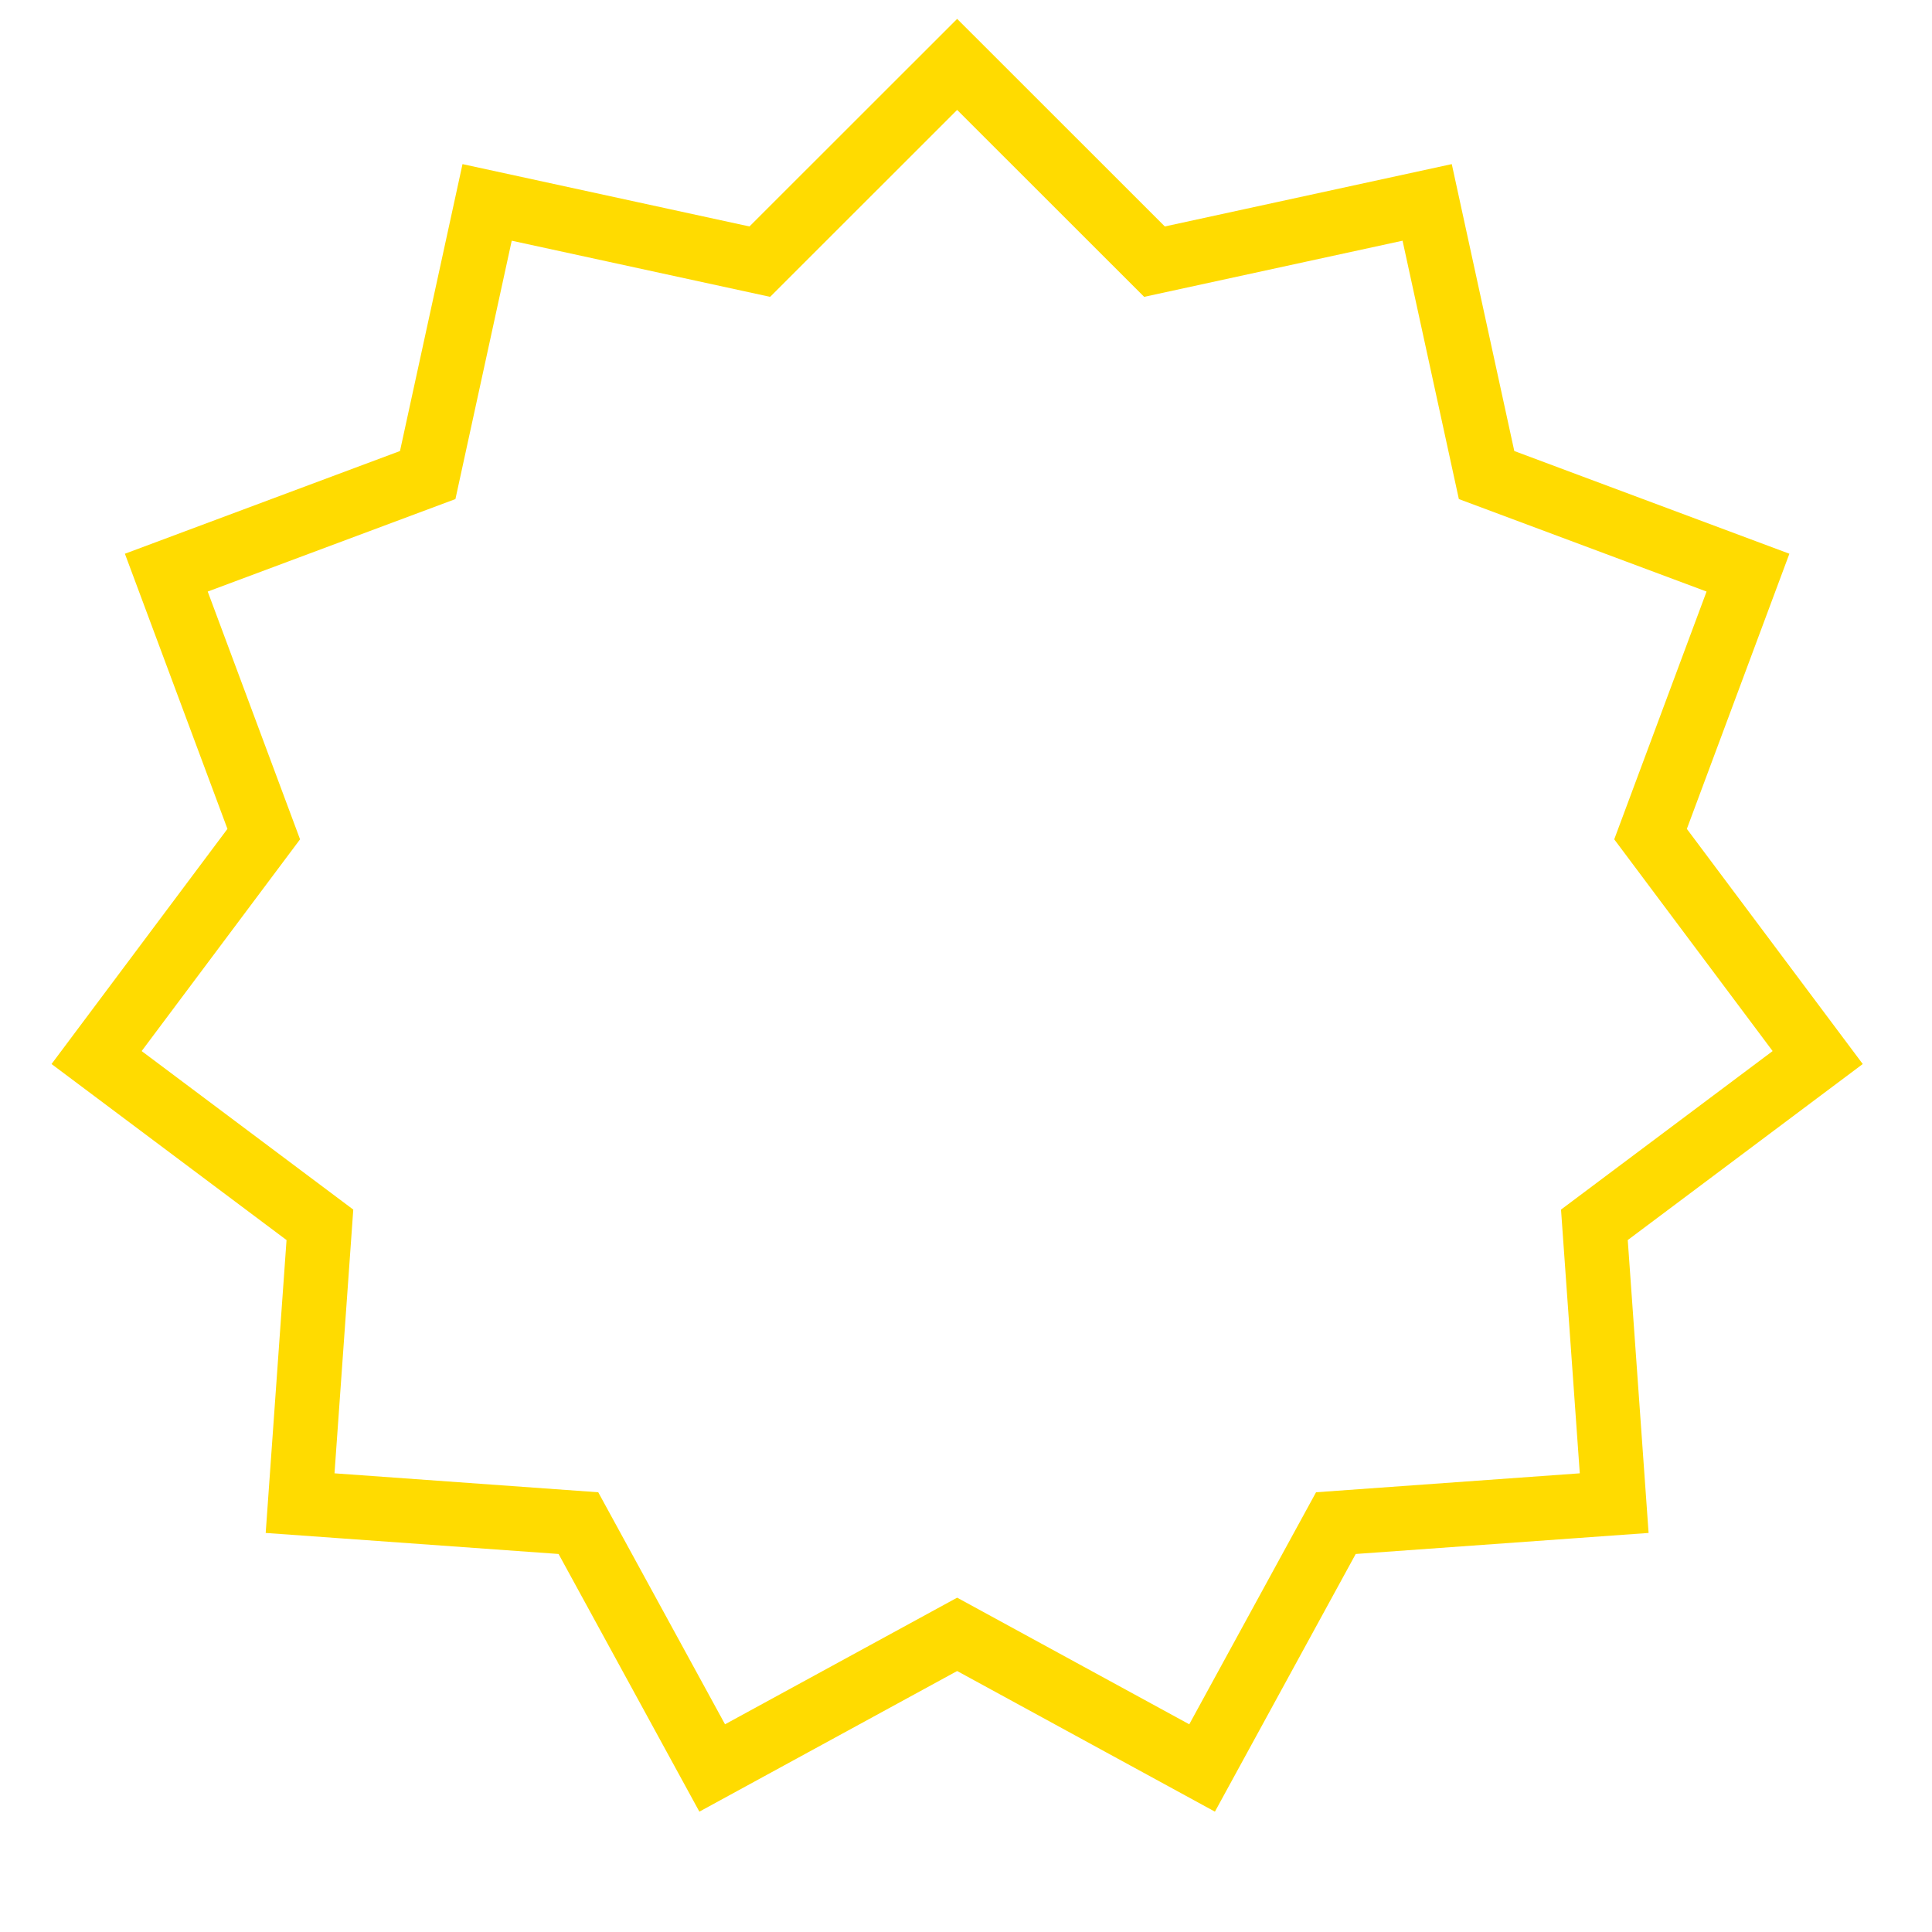
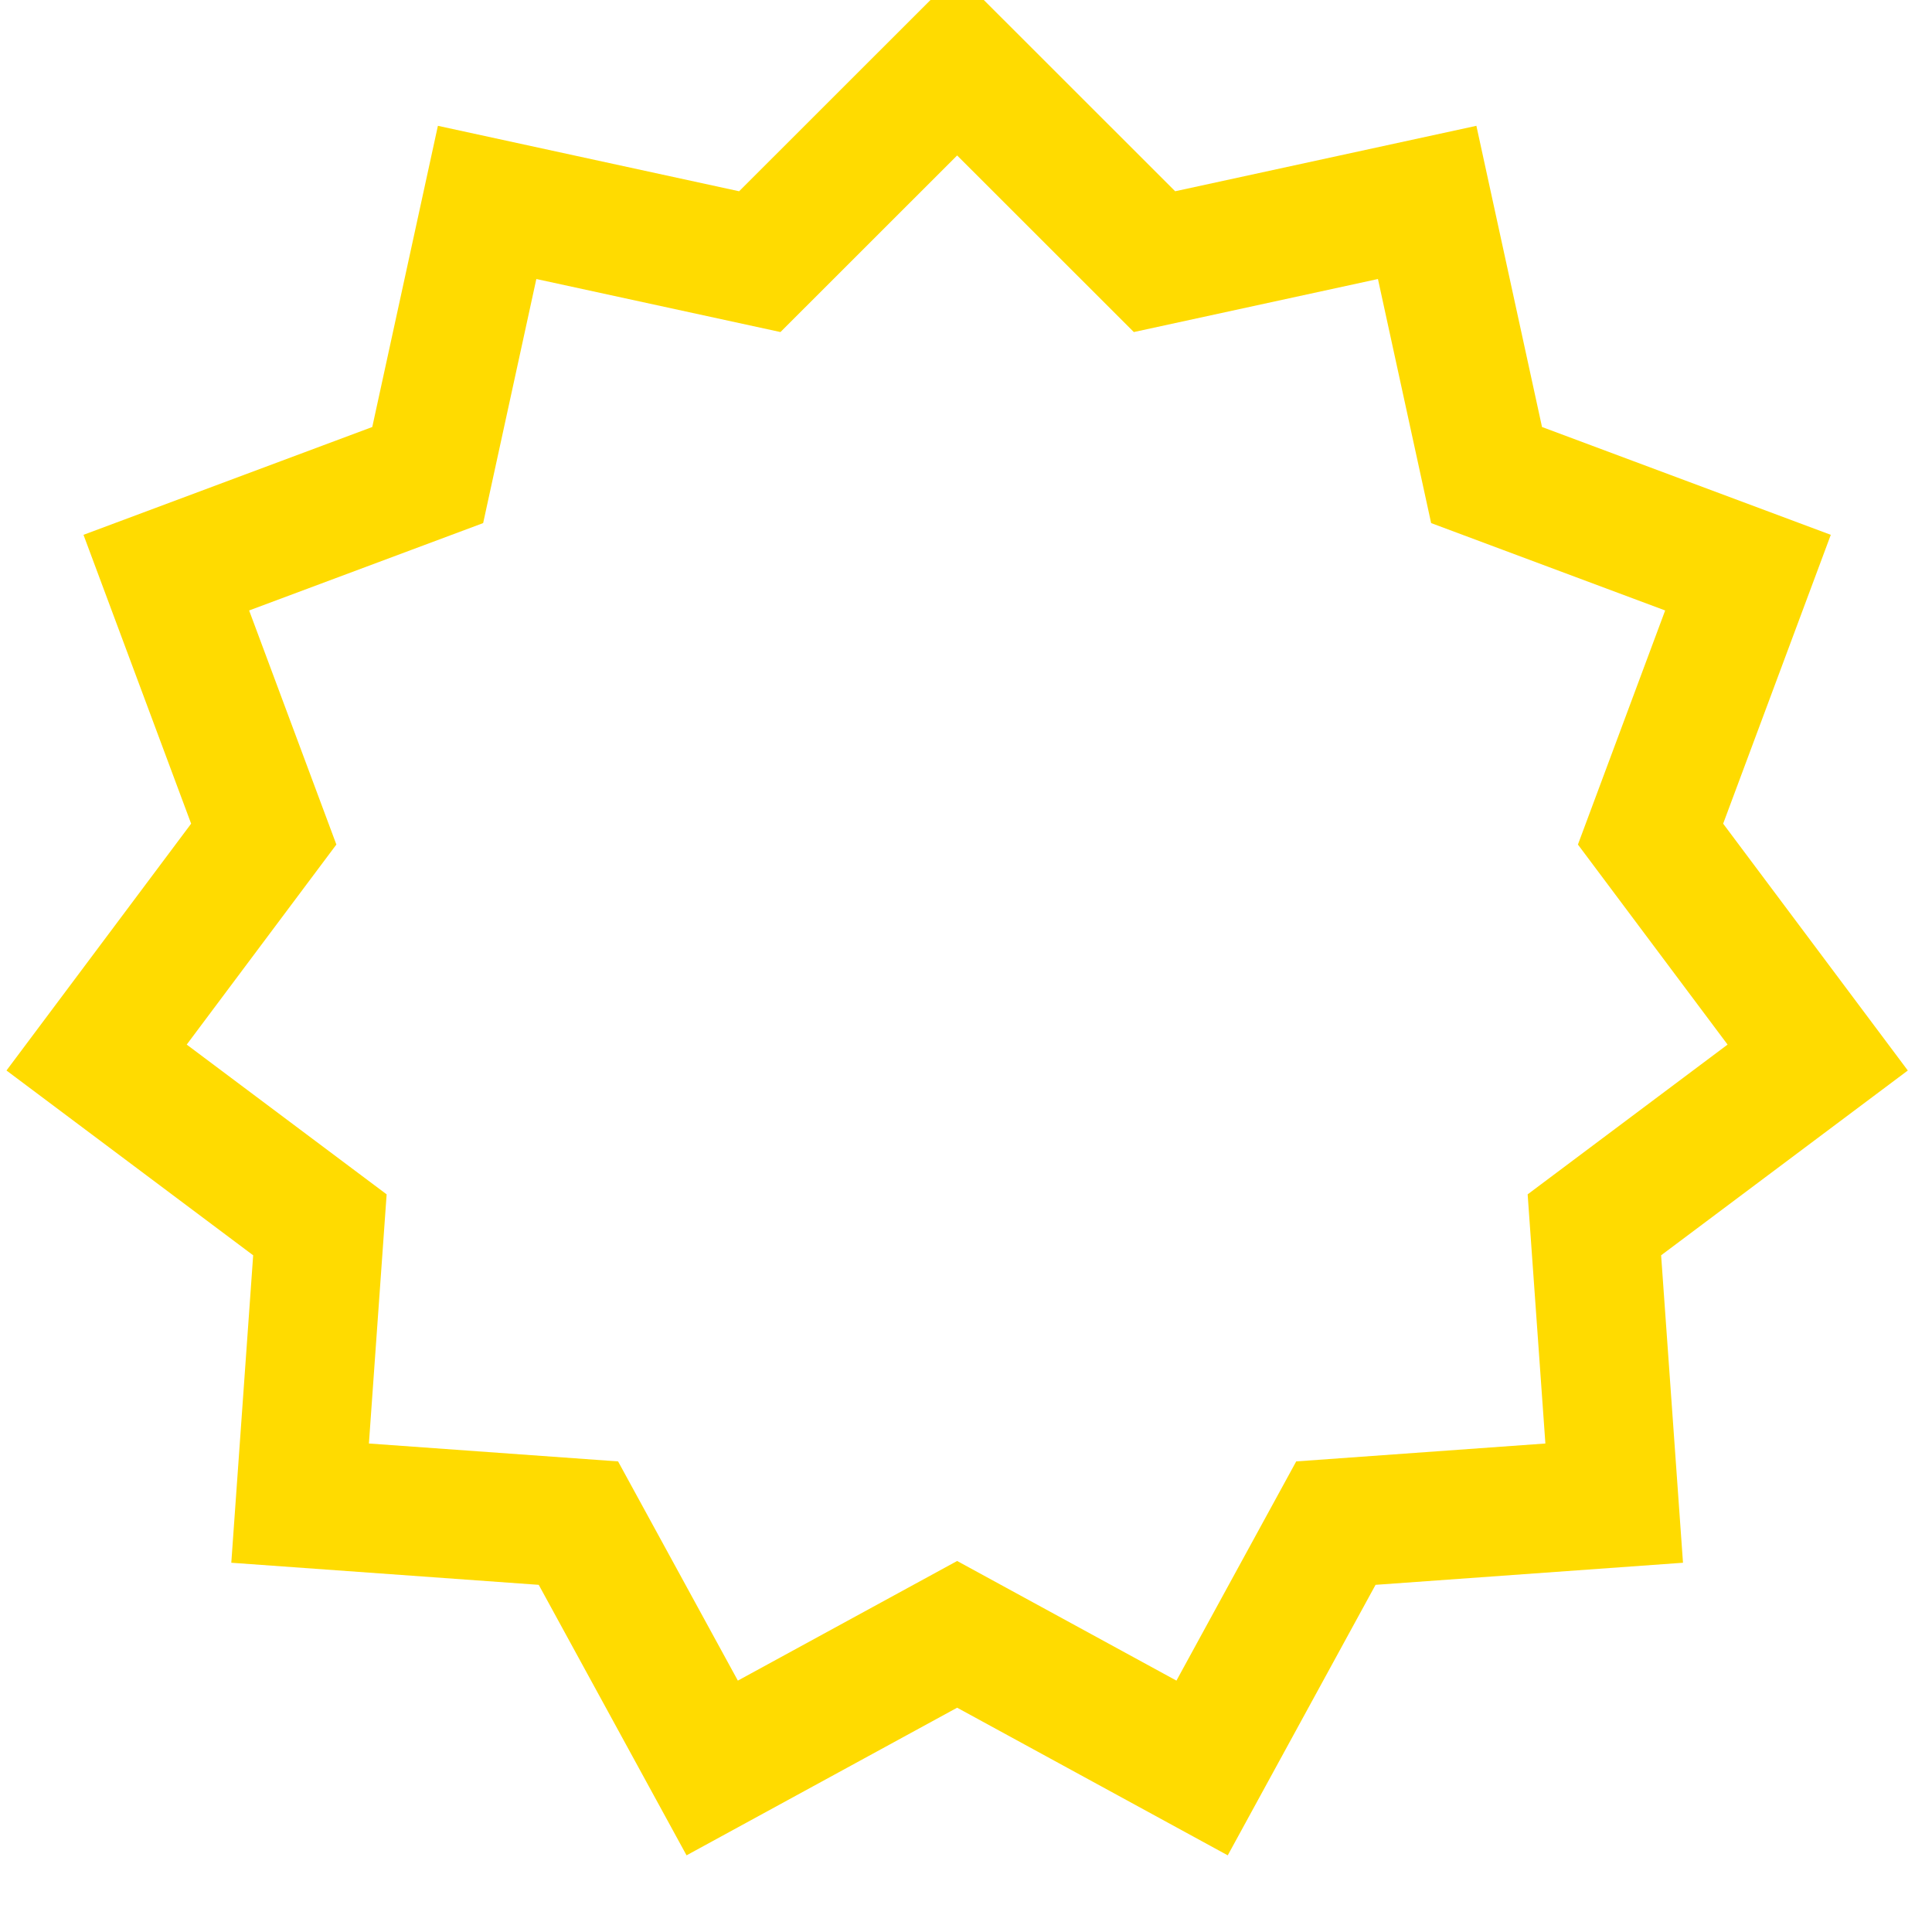
<svg xmlns="http://www.w3.org/2000/svg" width="60px" height="60px" viewBox="0 0 60 60" version="1.1">
  <defs />
  <g id="animation-wait_bonus" stroke="none" stroke-width="1" fill="none" fill-rule="evenodd">
-     <polygon id="Star-2" stroke="#FFDB00" stroke-width="2" points="29.725 50.756 22.118 54.906 17.963 47.302 9.32 46.681 9.935 38.038 3 32.843 8.191 25.904 5.165 17.784 13.283 14.753 15.128 6.286 23.596 8.126 29.725 2 35.854 8.126 44.322 6.286 46.167 14.753 54.285 17.784 51.259 25.904 56.45 32.843 49.515 38.038 50.13 46.681 41.487 47.302 37.332 54.906" />
+     <polygon id="Star-2" stroke="#FFDB00" stroke-width="4" points="29.725 50.756 22.118 54.906 17.963 47.302 9.32 46.681 9.935 38.038 3 32.843 8.191 25.904 5.165 17.784 13.283 14.753 15.128 6.286 23.596 8.126 29.725 2 35.854 8.126 44.322 6.286 46.167 14.753 54.285 17.784 51.259 25.904 56.45 32.843 49.515 38.038 50.13 46.681 41.487 47.302 37.332 54.906" />
  </g>
</svg>
